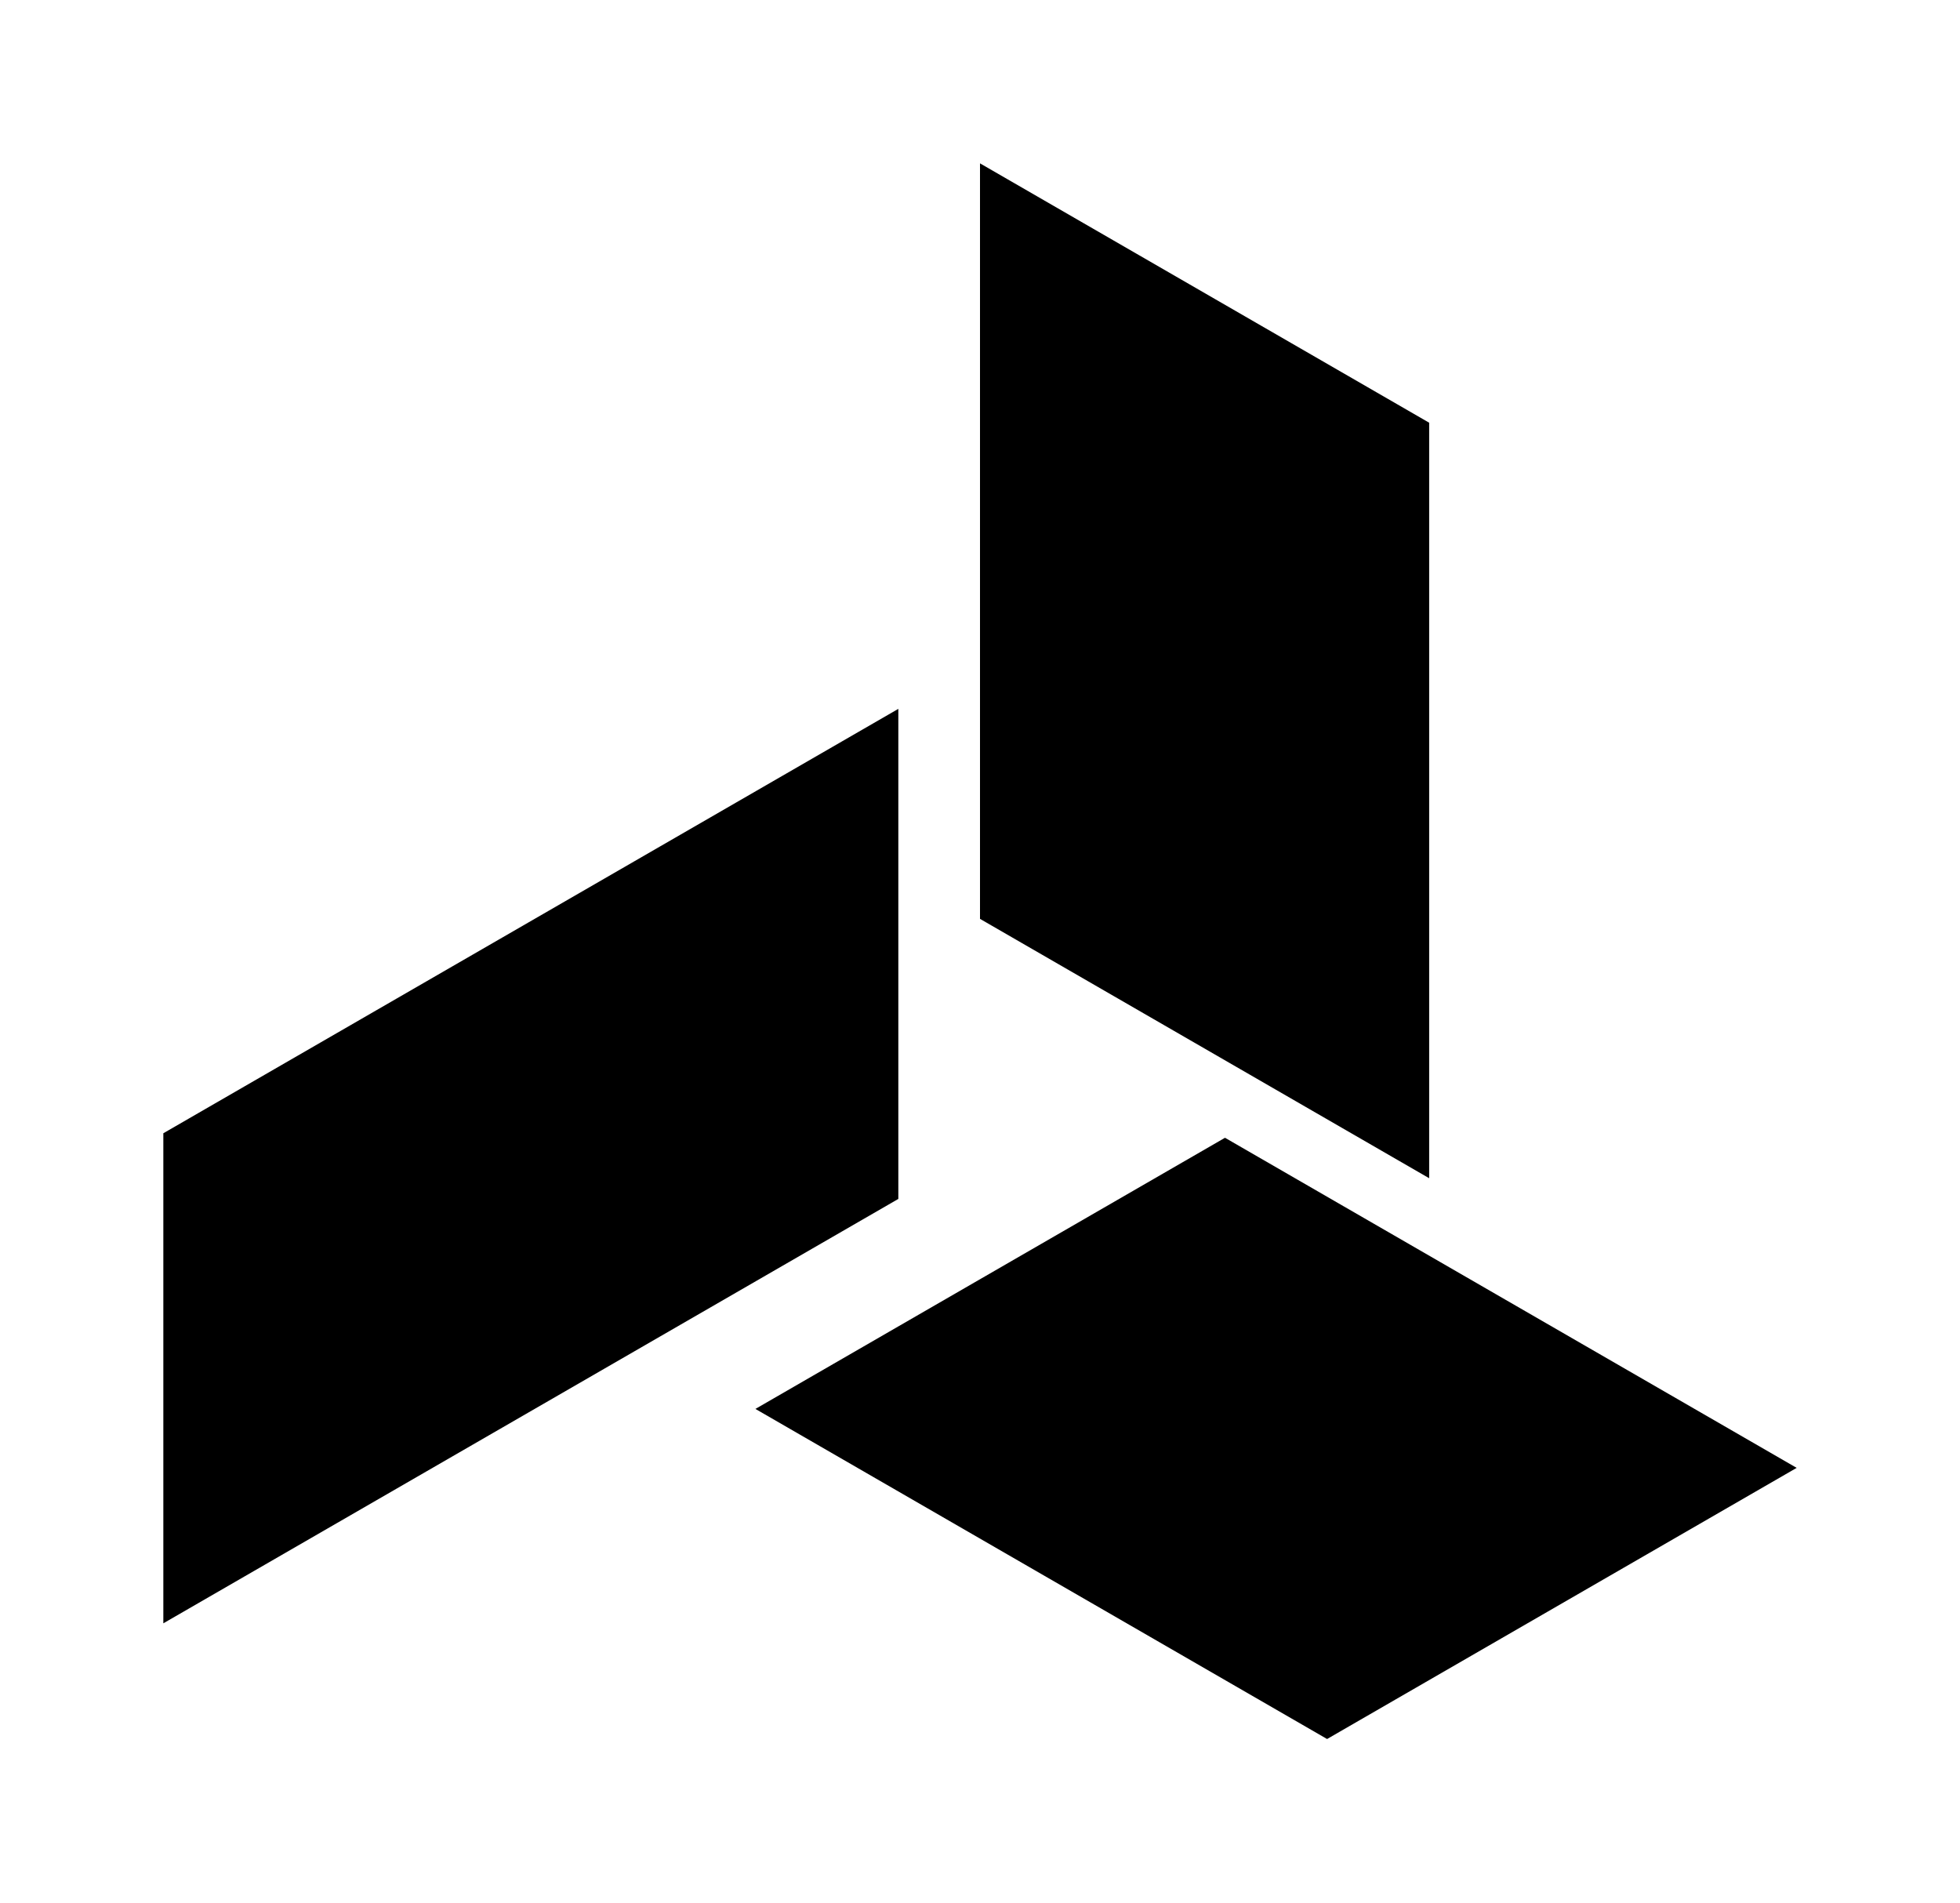
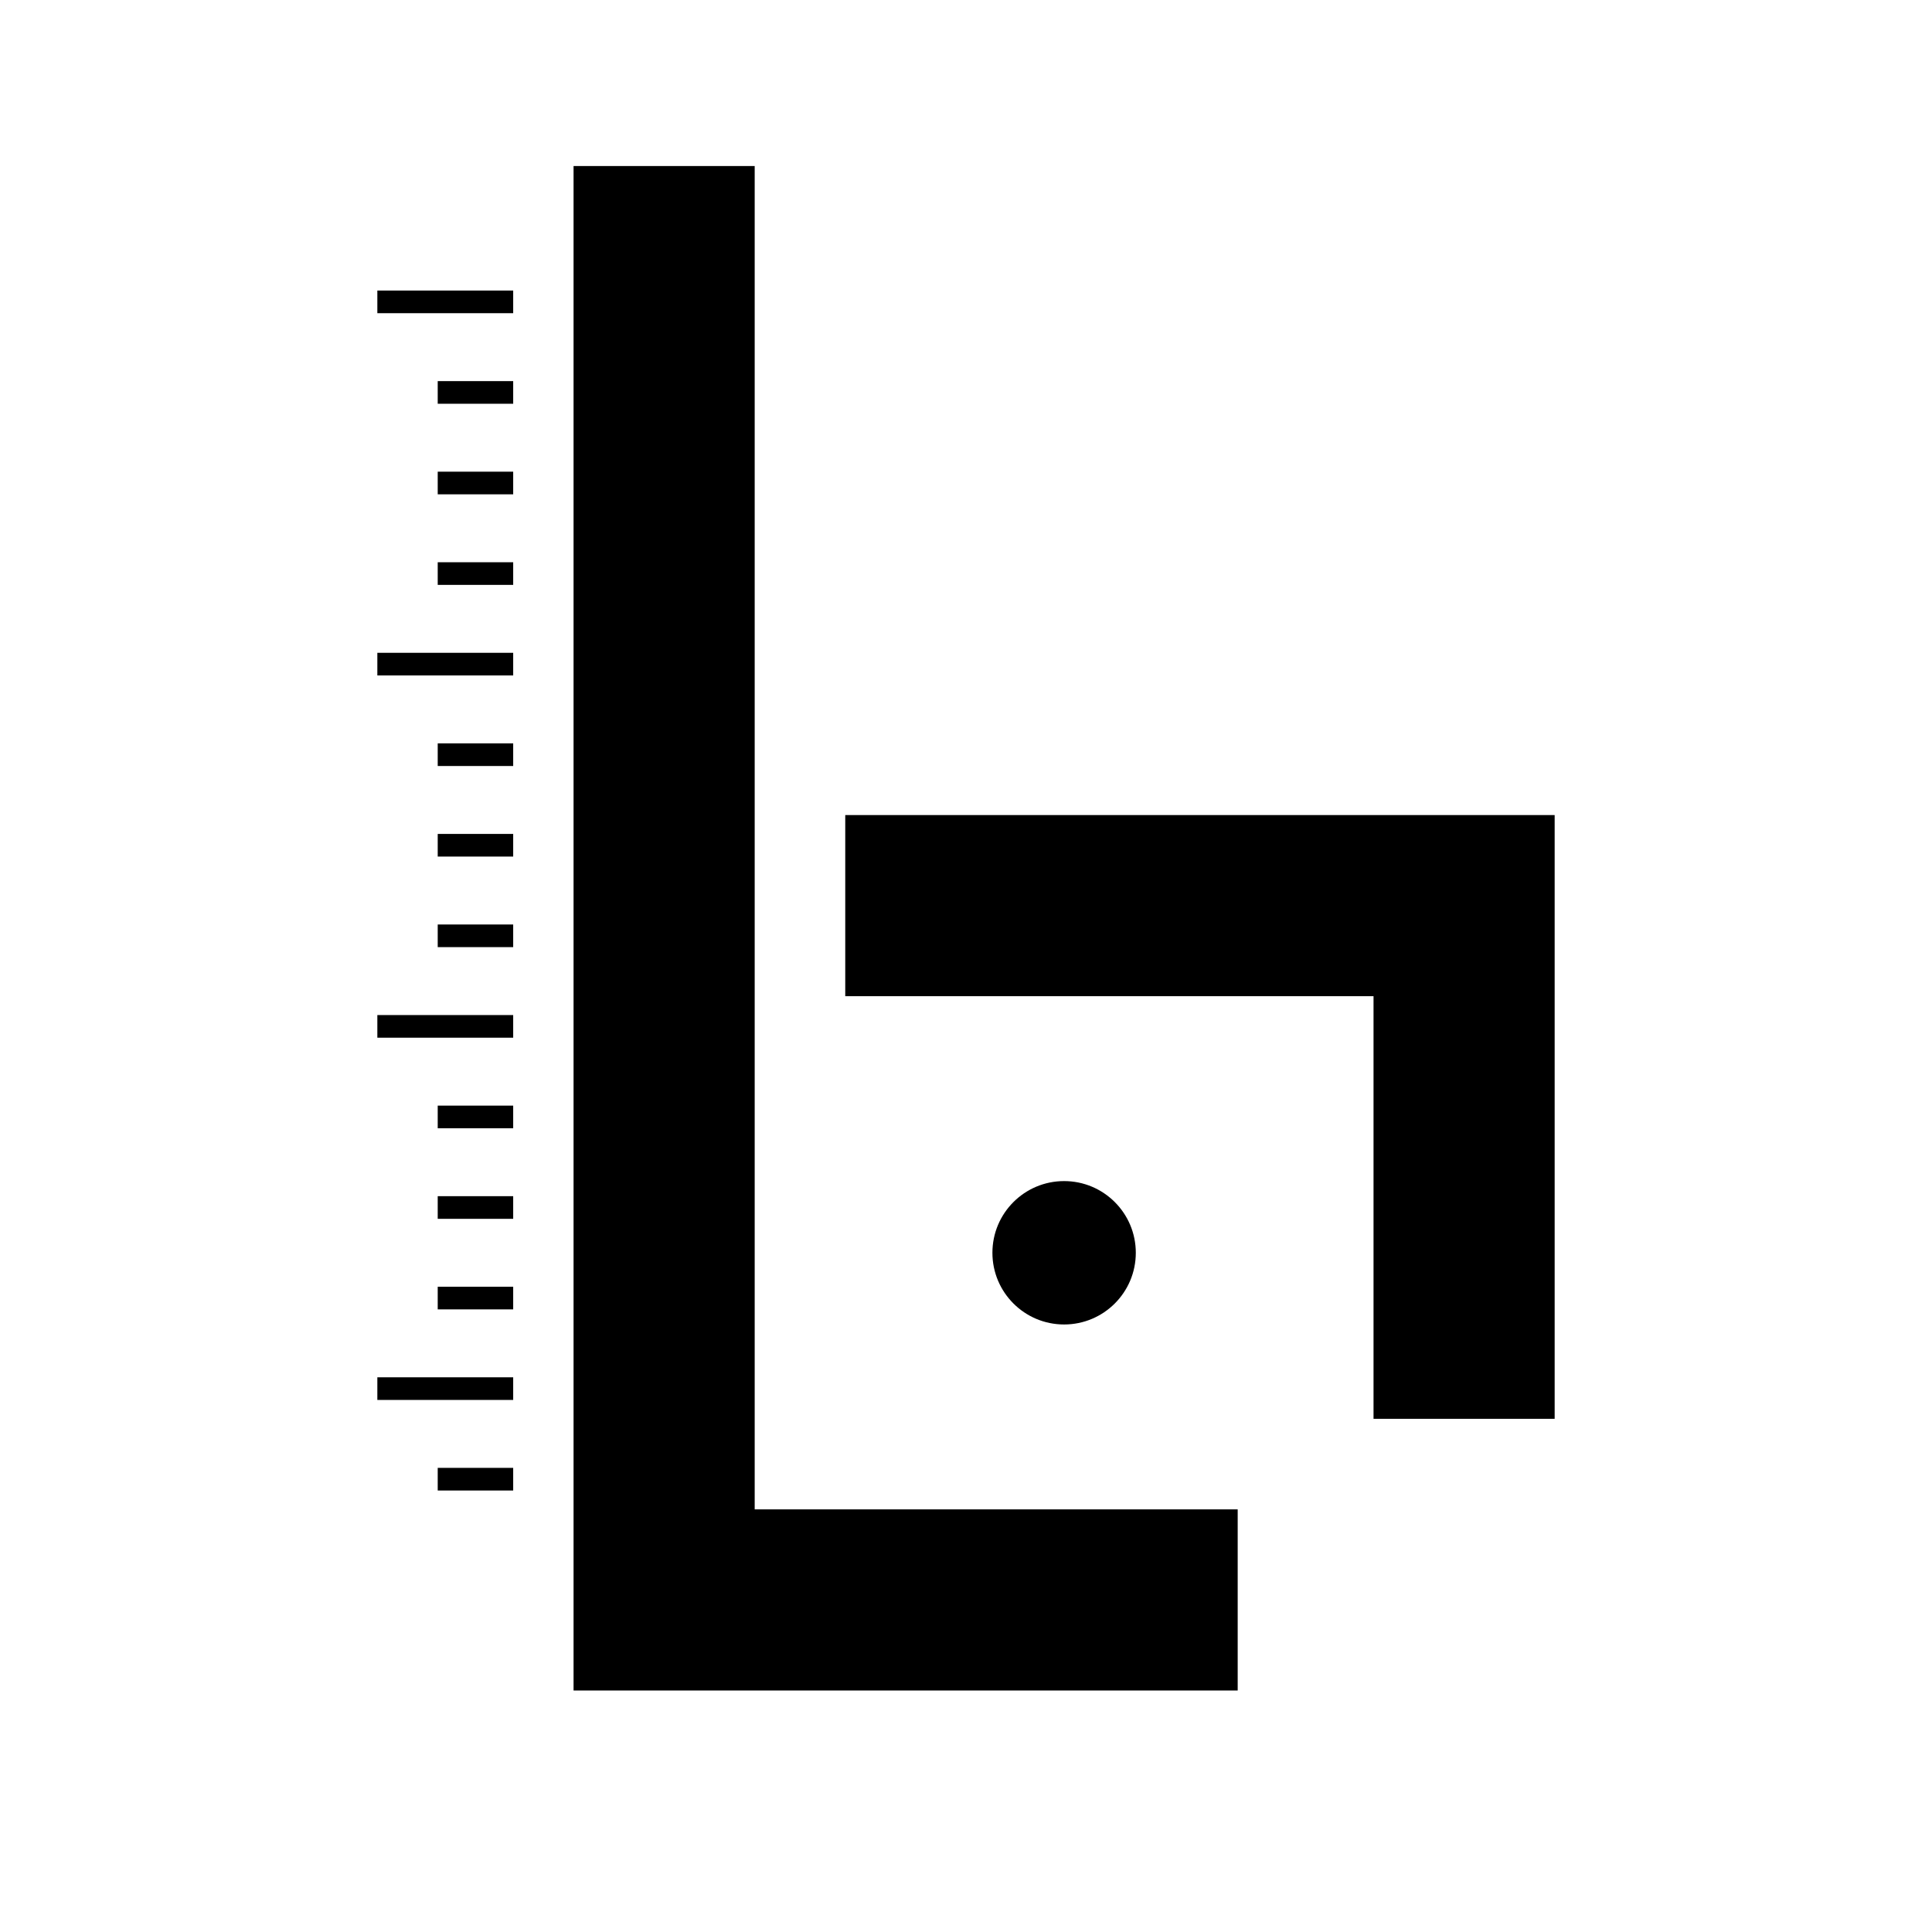
- <svg xmlns="http://www.w3.org/2000/svg" width="384" height="372.663" viewBox="0 0 384 372.663" role="img" aria-labelledby="title desc">
-   <path data-plane="left" fill="#000000" d="M32,222 L176,138.862 L176,234.862 L32,318 Z" />
-   <path data-plane="upper" fill="#000000" d="M192,32 L280,82.807 L280,230.807 L192,180 Z" />
-   <path data-plane="lower" fill="#000000" d="M148,276 L240,222.884 L352,287.547 L260,340.663 Z" />
+ <svg xmlns="http://www.w3.org/2000/svg" width="256" height="256" viewBox="0 0 256 256" role="img" aria-labelledby="title desc">
+   <g data-part="briosa-mark">
+     <path data-part="ticks" fill="#000000" d="M50 38.5H68V41.5H50ZM58 50.5H68V53.5H58ZM58 62.5H68V65.5H58ZM58 74.5H68V77.5H58ZM50 86.5H68V89.5H50ZM58 98.5H68V101.5H58ZM58 110.5H68V113.5H58ZM58 122.5H68V125.5H58ZM50 134.5H68V137.5H50ZM58 146.5H68V149.5H58ZM58 158.5H68V161.5H58ZM58 170.5H68V173.5H58ZM50 182.5H68V185.5H50ZM58 194.5H68V197.5H58Z" />
+     <path data-part="beam" fill="#000000" d="M76 22V224H164V200H100V22Z" />
+     <path data-part="jaw" fill="#000000" d="M112 132H182V188H206V108H112Z" />
+     <circle data-part="point" cx="141" cy="166" r="9.5" fill="#000000" />
+   </g>
</svg>
